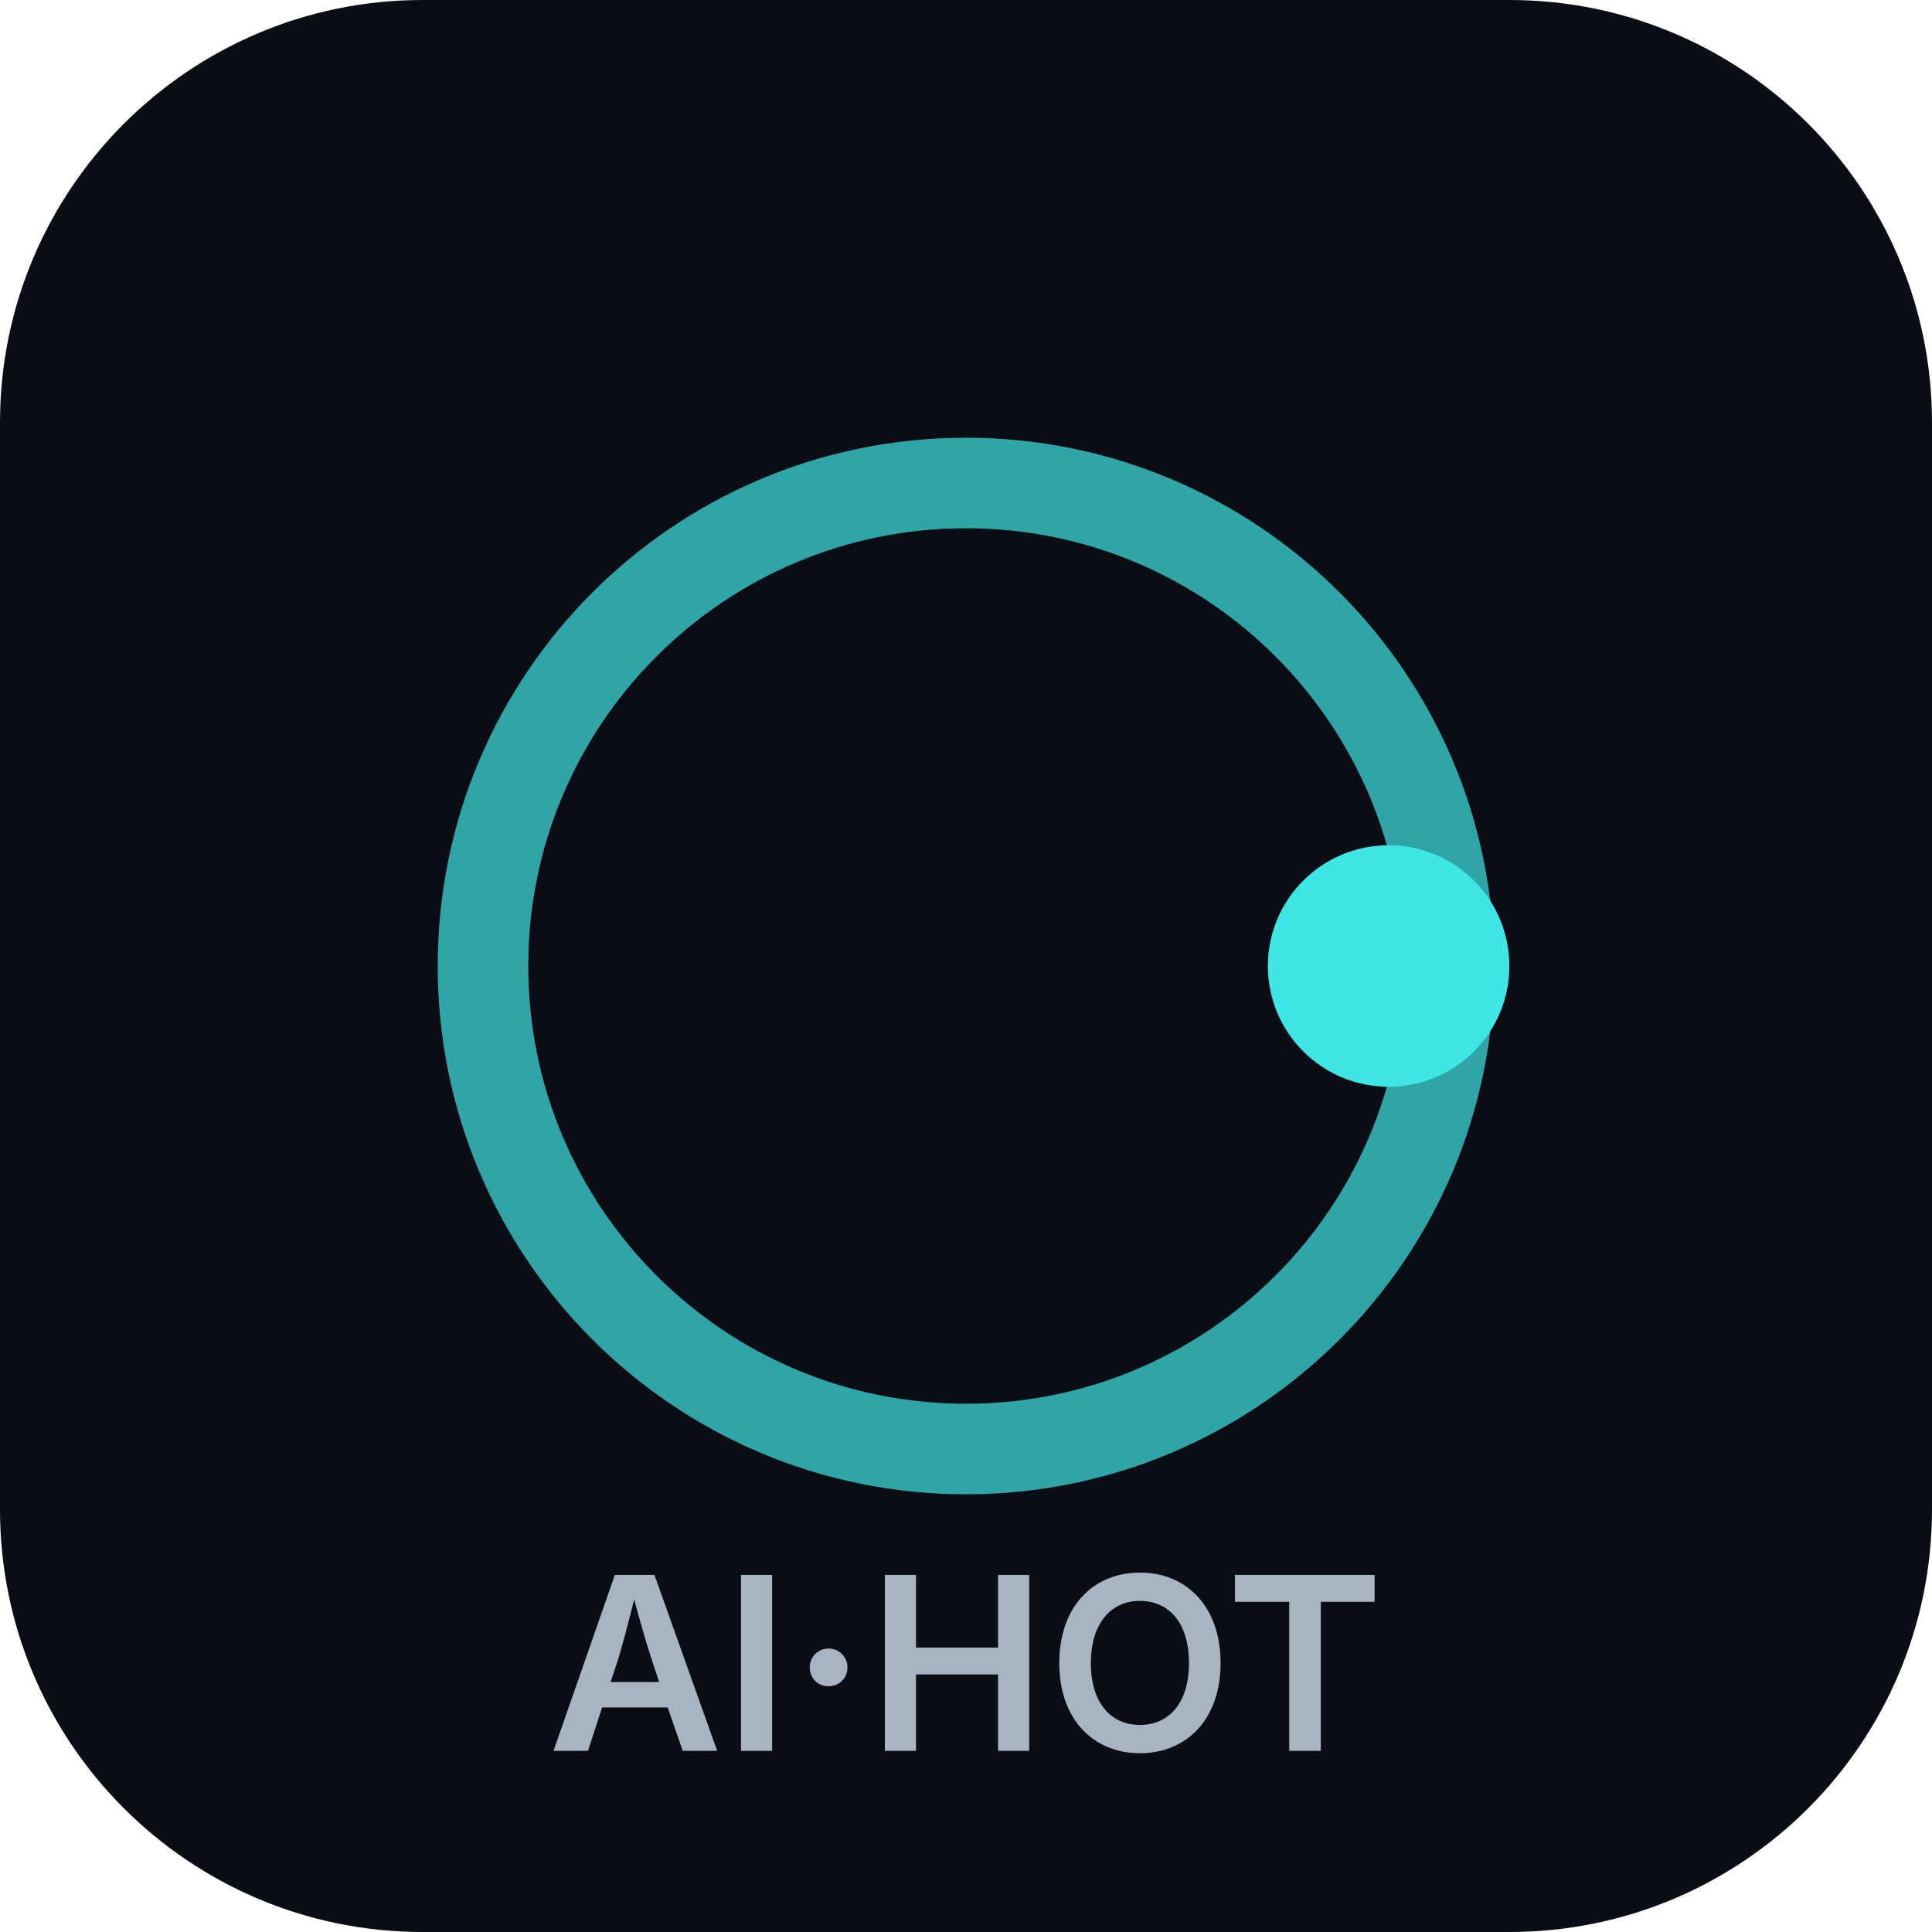
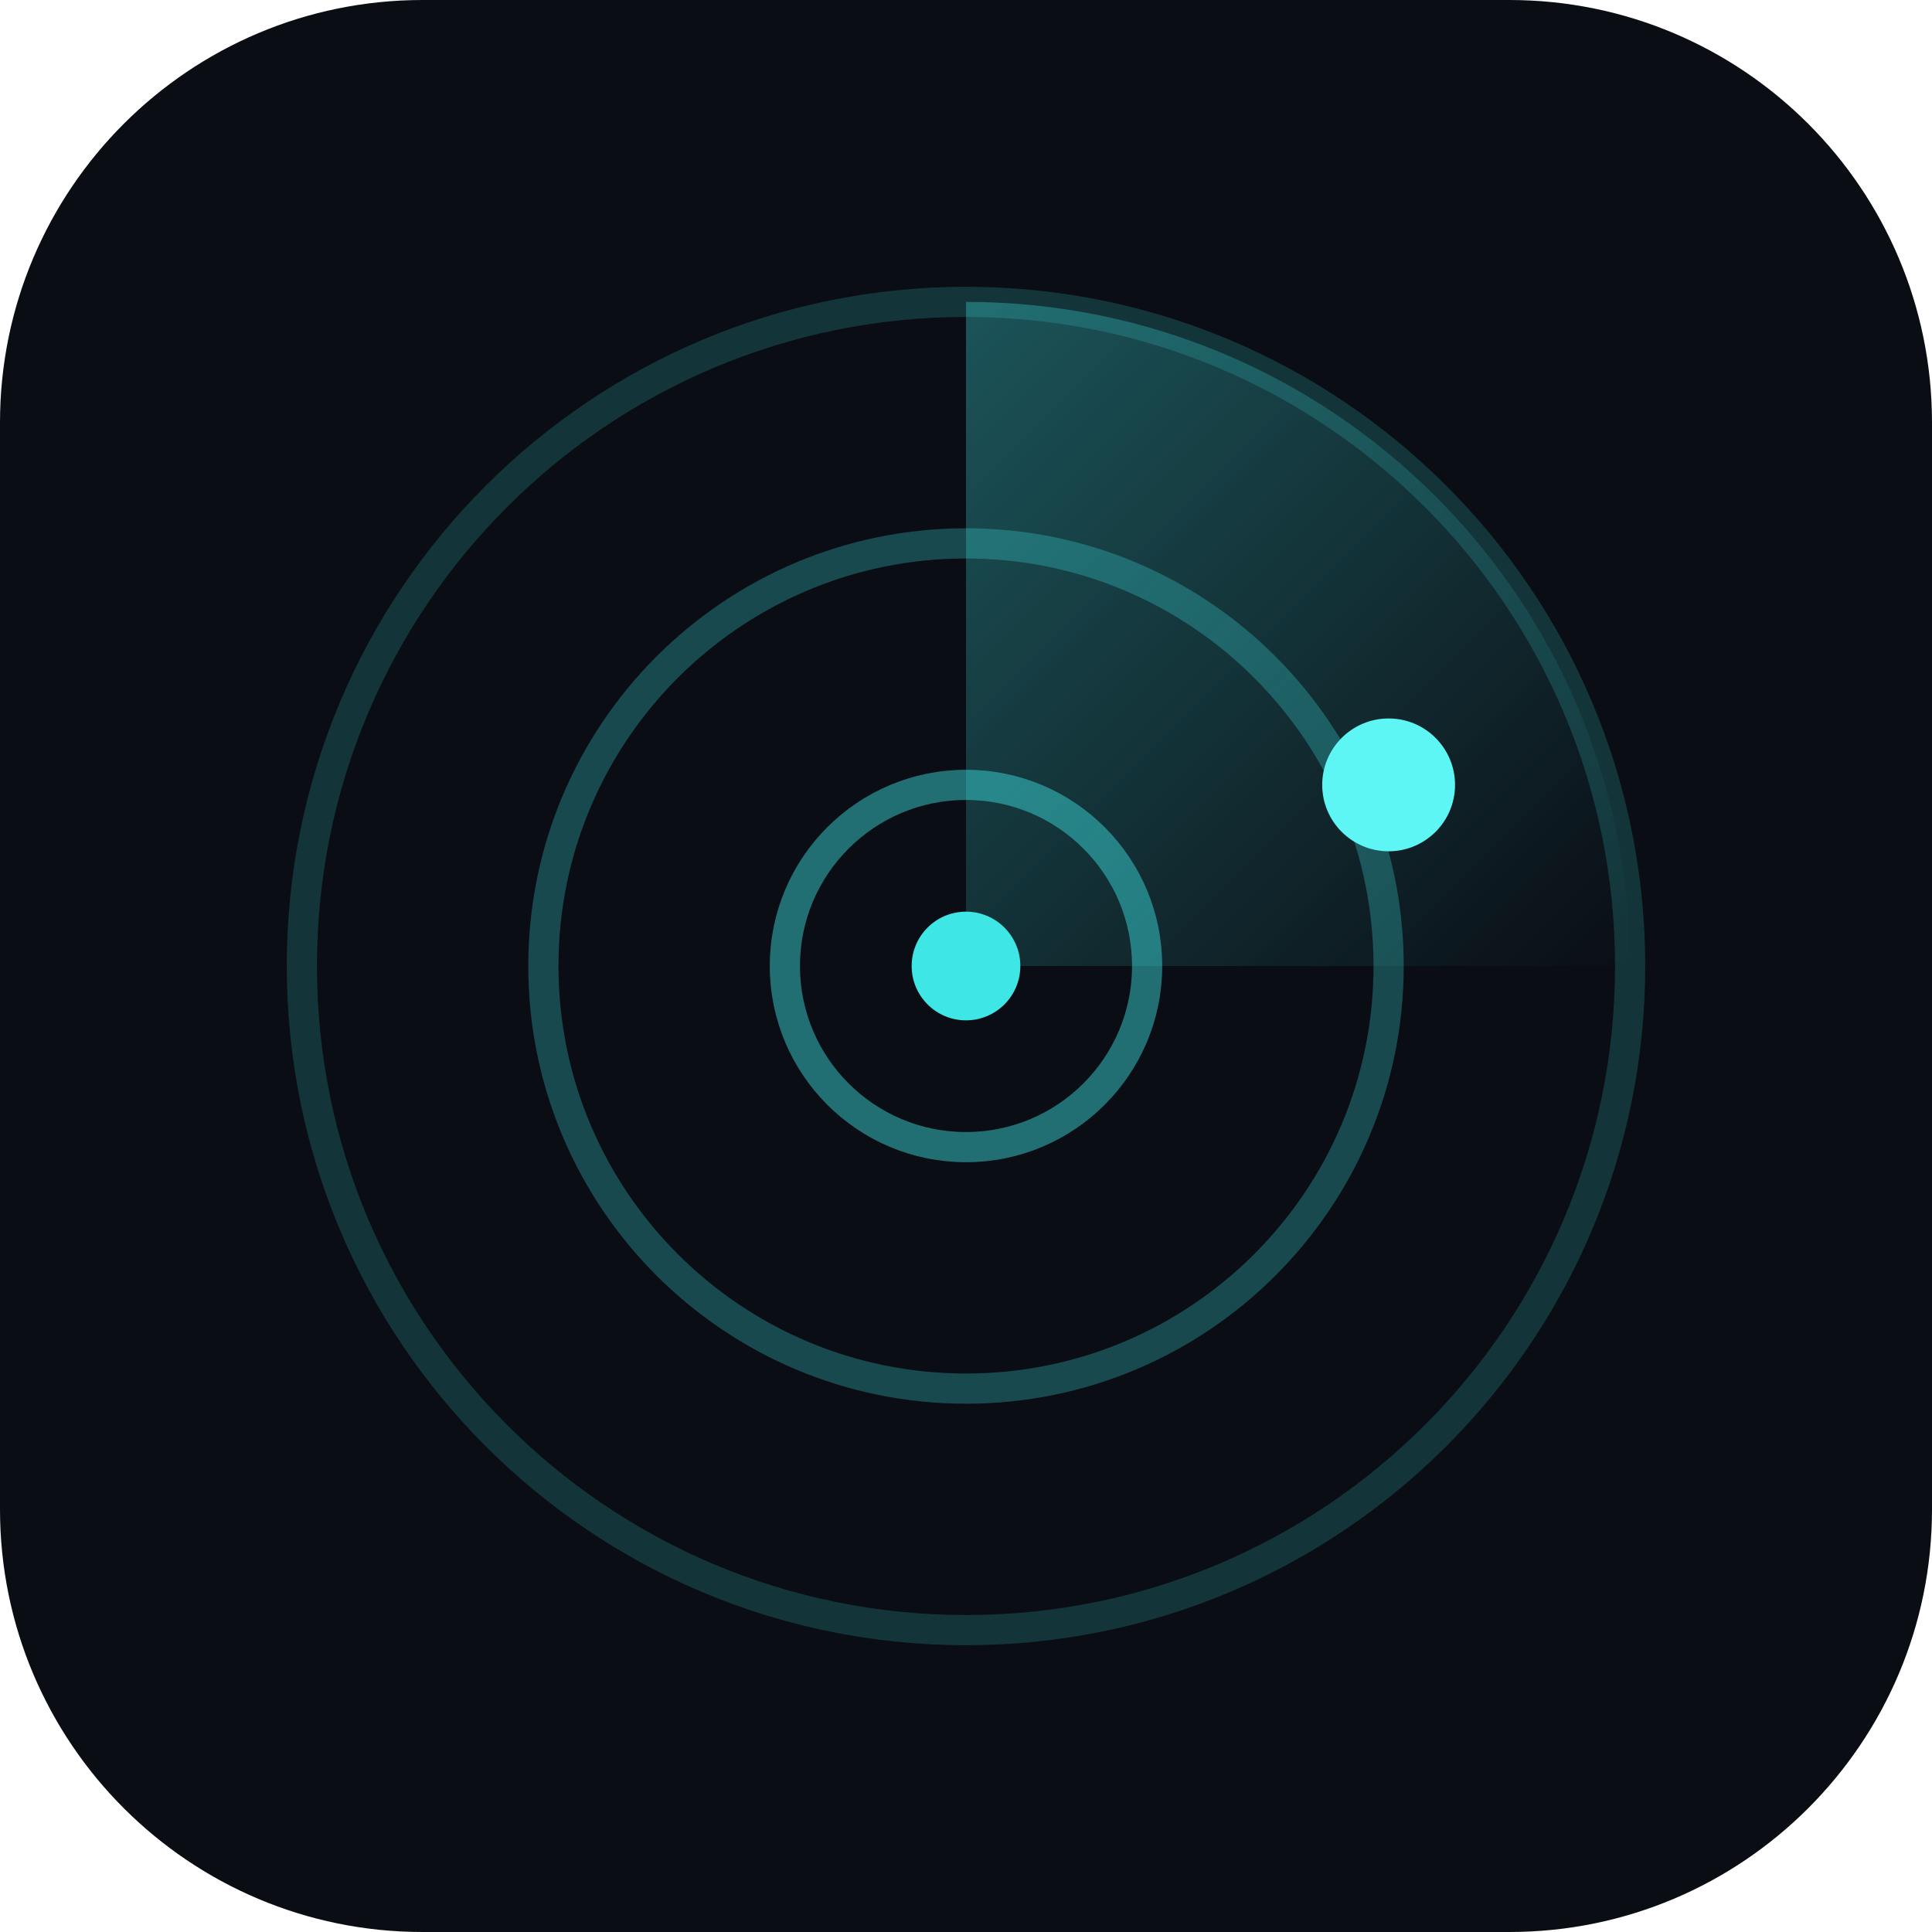
<svg xmlns="http://www.w3.org/2000/svg" viewBox="0 0 64 64">
  <rect width="64" height="64" rx="14" fill="#0a0d14" />
-   <circle cx="32" cy="32" r="16" fill="none" stroke="#3ee6e6" stroke-width="3" opacity="0.7" />
-   <circle cx="46" cy="32" r="4" fill="#3ee6e6">
-     <animateTransform attributeName="transform" type="rotate" from="0 32 32" to="360 32 32" dur="6s" repeatCount="indefinite" />
+   <circle cx="32" cy="32" r="22" fill="none" stroke="#3ee6e6" stroke-width="1" opacity="0.18" />
+   <circle cx="32" cy="32" r="14" fill="none" stroke="#3ee6e6" stroke-width="1" opacity="0.28" />
+   <circle cx="32" cy="32" r="6" fill="none" stroke="#3ee6e6" stroke-width="1" opacity="0.45" />
+   <g>
+     <path d="M32 32 L32 10 A22 22 0 0 1 54 32 Z" fill="url(#sweep)" opacity="0.55">
+       <animateTransform attributeName="transform" type="rotate" from="0 32 32" to="360 32 32" dur="4s" repeatCount="indefinite" />
+     </path>
+   </g>
+   <circle cx="46" cy="26" r="2.2" fill="#5ef5f5">
+     <animate attributeName="opacity" values="0.2;1;0.2" dur="4s" repeatCount="indefinite" />
  </circle>
-   <text x="32" y="58" text-anchor="middle" font-family="Inter, system-ui" font-size="8" font-weight="600" fill="#a8b4c2">AI·HOT</text>
+   <circle cx="32" cy="32" r="1.8" fill="#3ee6e6" />
+   <defs>
+     <linearGradient id="sweep" x1="0" y1="0" x2="1" y2="1">
+       <stop offset="0%" stop-color="#3ee6e6" stop-opacity="0.6" />
+       <stop offset="100%" stop-color="#3ee6e6" stop-opacity="0" />
+     </linearGradient>
+   </defs>
</svg>
